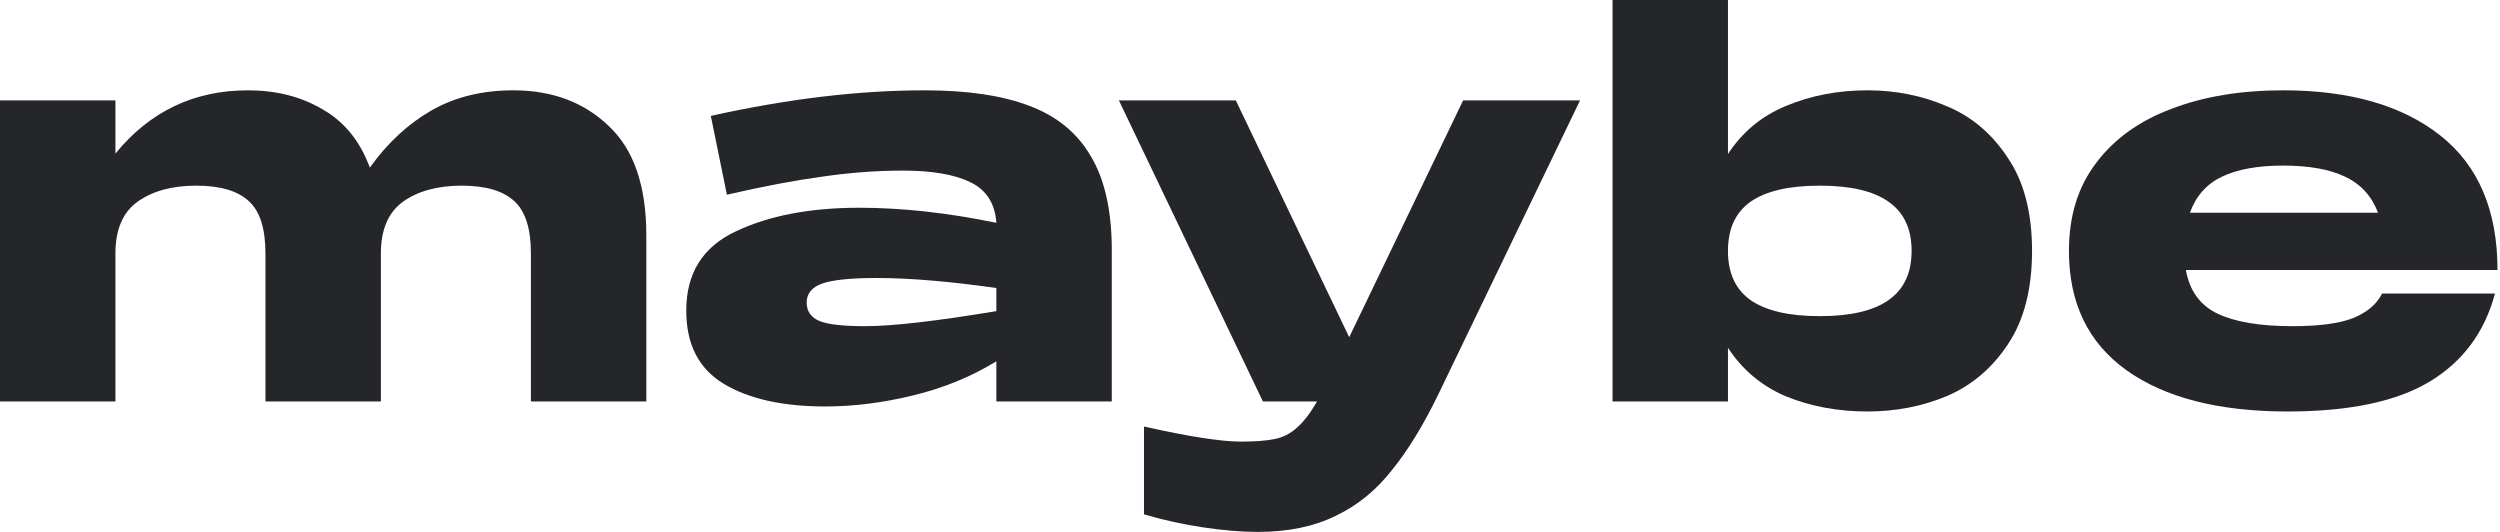
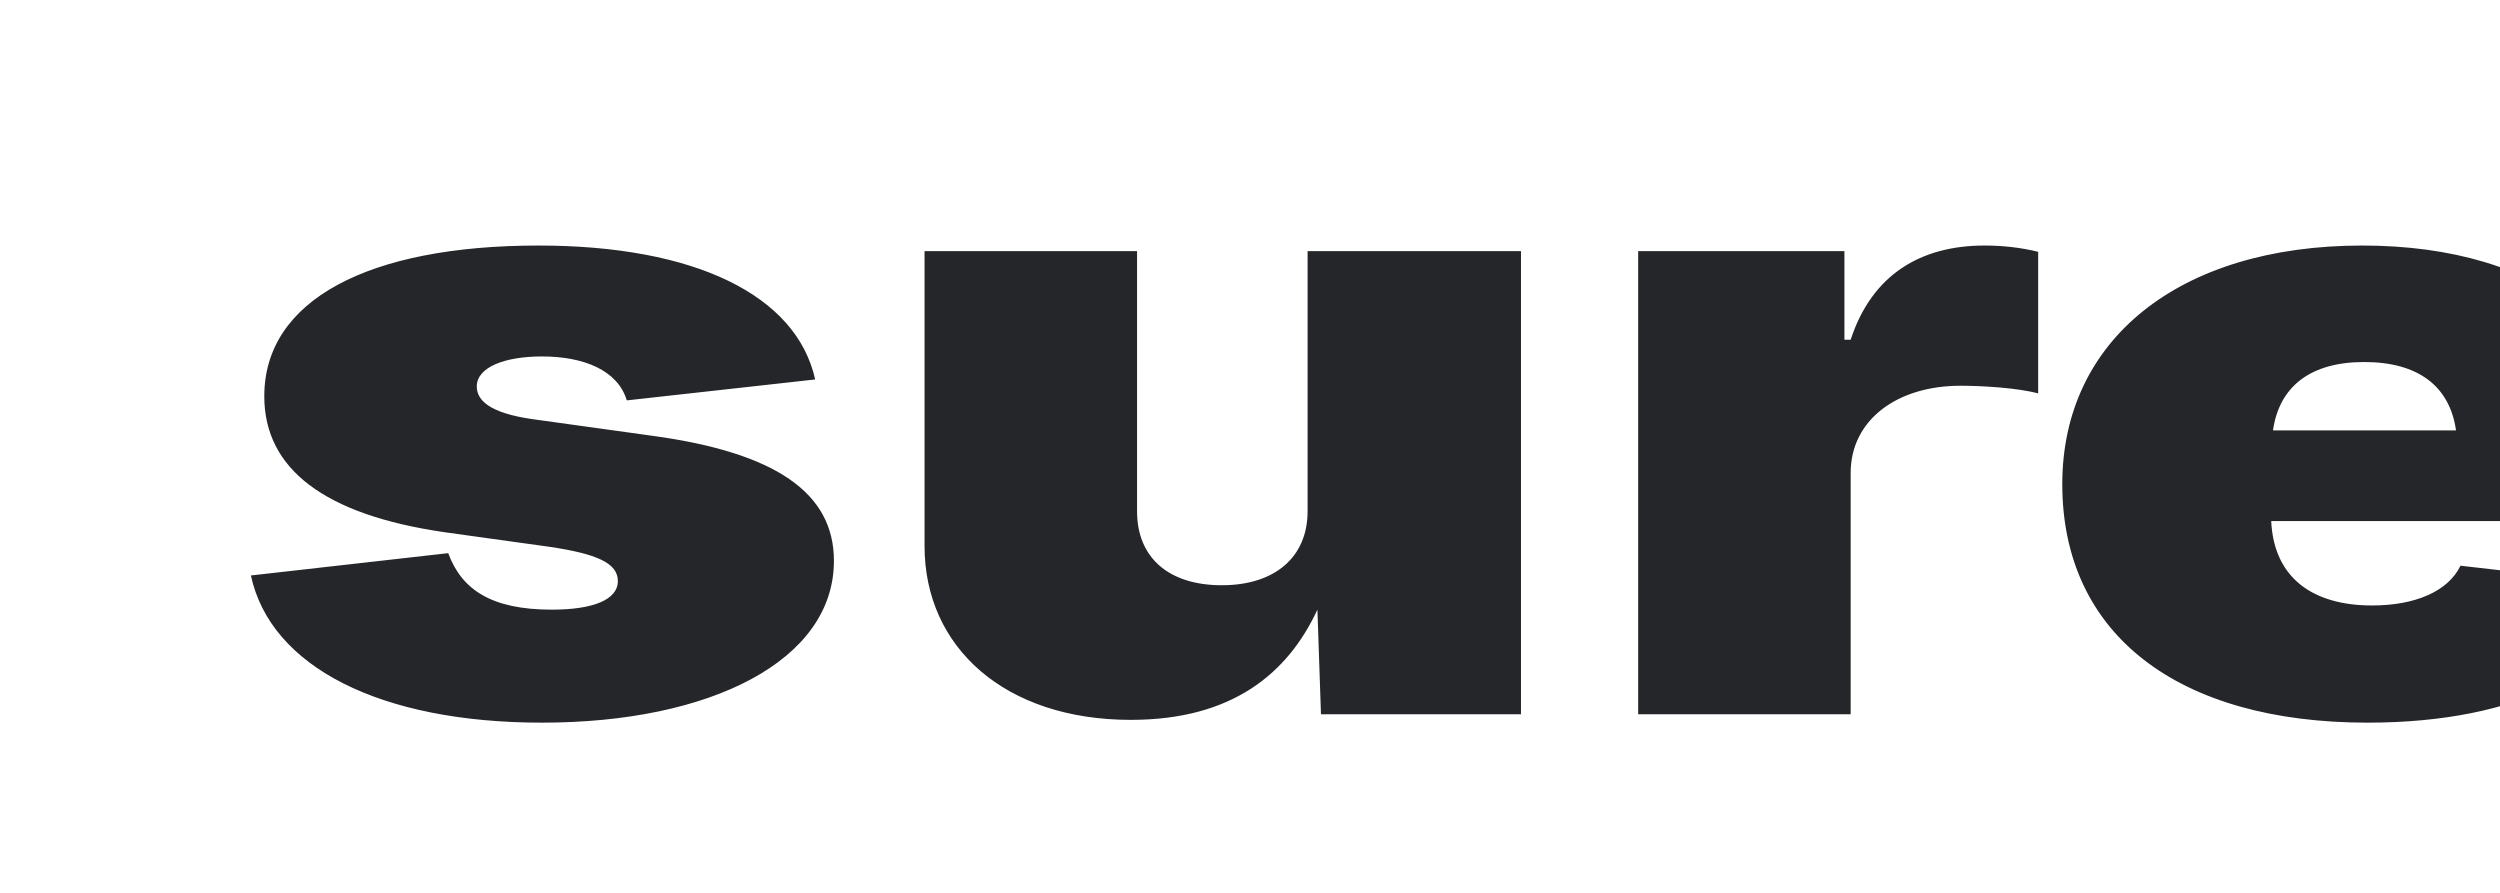
- <svg xmlns="http://www.w3.org/2000/svg" width="94" height="20" viewBox="0 0 94 20" fill="none">
-   <path d="M19.302 3.396C20.761 3.396 21.956 3.843 22.887 4.736C23.83 5.616 24.302 6.987 24.302 8.849V15.094H19.962V9.528C19.962 8.597 19.755 7.943 19.34 7.566C18.924 7.176 18.264 6.981 17.358 6.981C16.453 6.981 15.717 7.182 15.151 7.585C14.598 7.987 14.321 8.635 14.321 9.528V15.094H9.981V9.528C9.981 8.597 9.774 7.943 9.358 7.566C8.943 7.176 8.283 6.981 7.377 6.981C6.472 6.981 5.736 7.182 5.17 7.585C4.616 7.987 4.34 8.635 4.34 9.528V15.094H0V3.774H4.34V5.774C5.635 4.189 7.296 3.396 9.321 3.396C10.39 3.396 11.327 3.635 12.132 4.113C12.95 4.579 13.541 5.308 13.906 6.302C14.572 5.371 15.346 4.654 16.226 4.151C17.107 3.648 18.132 3.396 19.302 3.396Z" fill="#242629" />
-   <path d="M34.765 3.396C36.375 3.396 37.69 3.591 38.709 3.981C39.74 4.371 40.507 5 41.011 5.868C41.526 6.723 41.79 7.868 41.803 9.302V15.094H37.463V13.585C36.52 14.164 35.476 14.591 34.331 14.868C33.199 15.145 32.099 15.283 31.029 15.283C29.432 15.283 28.161 15 27.218 14.434C26.275 13.868 25.803 12.95 25.803 11.679C25.803 10.27 26.426 9.277 27.671 8.698C28.916 8.107 30.463 7.811 32.312 7.811C33.91 7.811 35.627 8 37.463 8.377C37.413 7.648 37.086 7.138 36.482 6.849C35.891 6.56 35.048 6.415 33.954 6.415C32.96 6.415 31.948 6.491 30.916 6.642C29.897 6.78 28.702 7.006 27.331 7.321L26.727 4.358C29.608 3.717 32.287 3.396 34.765 3.396ZM32.52 12.264C33.551 12.264 35.199 12.075 37.463 11.698V10.83C35.702 10.579 34.199 10.453 32.954 10.453C31.998 10.453 31.319 10.522 30.916 10.66C30.526 10.799 30.331 11.038 30.331 11.377C30.331 11.704 30.495 11.937 30.822 12.075C31.149 12.201 31.715 12.264 32.52 12.264Z" fill="#242629" />
-   <path d="M55.014 3.774H59.41L54.089 14.811C53.523 15.981 52.938 16.937 52.334 17.679C51.743 18.434 51.039 19.006 50.221 19.396C49.404 19.799 48.429 20 47.297 20C46.68 20 45.995 19.943 45.24 19.83C44.485 19.717 43.743 19.553 43.014 19.34V16.038C44.699 16.415 45.913 16.604 46.655 16.604C47.196 16.604 47.617 16.572 47.919 16.509C48.234 16.447 48.51 16.308 48.749 16.094C49.001 15.88 49.259 15.547 49.523 15.094H47.485L42.07 3.774H46.466L50.73 12.679L55.014 3.774Z" fill="#242629" />
-   <path d="M70.216 3.396C71.285 3.396 72.285 3.597 73.216 4C74.147 4.39 74.908 5.038 75.499 5.943C76.103 6.836 76.405 8 76.405 9.434C76.405 10.868 76.103 12.038 75.499 12.943C74.908 13.836 74.147 14.484 73.216 14.887C72.285 15.277 71.285 15.472 70.216 15.472C69.109 15.472 68.09 15.283 67.159 14.906C66.241 14.516 65.512 13.906 64.971 13.075V15.094H60.631V0H64.971V5.792C65.512 4.962 66.241 4.358 67.159 3.981C68.09 3.591 69.109 3.396 70.216 3.396ZM68.424 11.887C69.581 11.887 70.442 11.685 71.008 11.283C71.587 10.88 71.876 10.264 71.876 9.434C71.876 8.604 71.587 7.987 71.008 7.585C70.442 7.182 69.581 6.981 68.424 6.981C67.266 6.981 66.398 7.182 65.82 7.585C65.254 7.987 64.971 8.604 64.971 9.434C64.971 10.264 65.254 10.88 65.82 11.283C66.398 11.685 67.266 11.887 68.424 11.887Z" fill="#242629" />
-   <path d="M86.189 12.264C87.195 12.264 87.956 12.164 88.472 11.962C89 11.748 89.365 11.44 89.566 11.038H93.811C93.421 12.497 92.597 13.604 91.34 14.358C90.094 15.101 88.321 15.472 86.019 15.472C83.427 15.472 81.409 14.956 79.962 13.925C78.516 12.893 77.792 11.396 77.792 9.434C77.792 8.126 78.132 7.025 78.811 6.132C79.49 5.226 80.434 4.547 81.641 4.094C82.849 3.629 84.251 3.396 85.849 3.396C88.352 3.396 90.321 3.962 91.755 5.094C93.189 6.226 93.906 7.912 93.906 10.151H82.189C82.327 10.931 82.723 11.478 83.377 11.793C84.044 12.107 84.981 12.264 86.189 12.264ZM85.849 6.226C84.893 6.226 84.126 6.365 83.547 6.642C82.968 6.918 82.566 7.371 82.34 8H89.415C89.176 7.371 88.761 6.918 88.17 6.642C87.591 6.365 86.817 6.226 85.849 6.226Z" fill="#242629" />
+ <svg xmlns="http://www.w3.org/2000/svg" width="56" height="20" viewBox="0 0 48 20" fill="none">
+   <style>
+     .word{
+       fill:#242629;                                  /* brand colour            */
+       font-family:'Inter','Helvetica Neue',Helvetica,Arial,sans-serif;
+       font-weight:900;                               /* black / heaviest weight */
+       font-size:19px;                                /* cap-height ≈ 19 px      */
+       letter-spacing:0.15px;                         /* optical match           */
+     }
+   </style>
+   <g transform="translate(1,0) scale(1.28 1)">
+     <text class="word" x="0" y="16">sure</text>
+   </g>
</svg>
